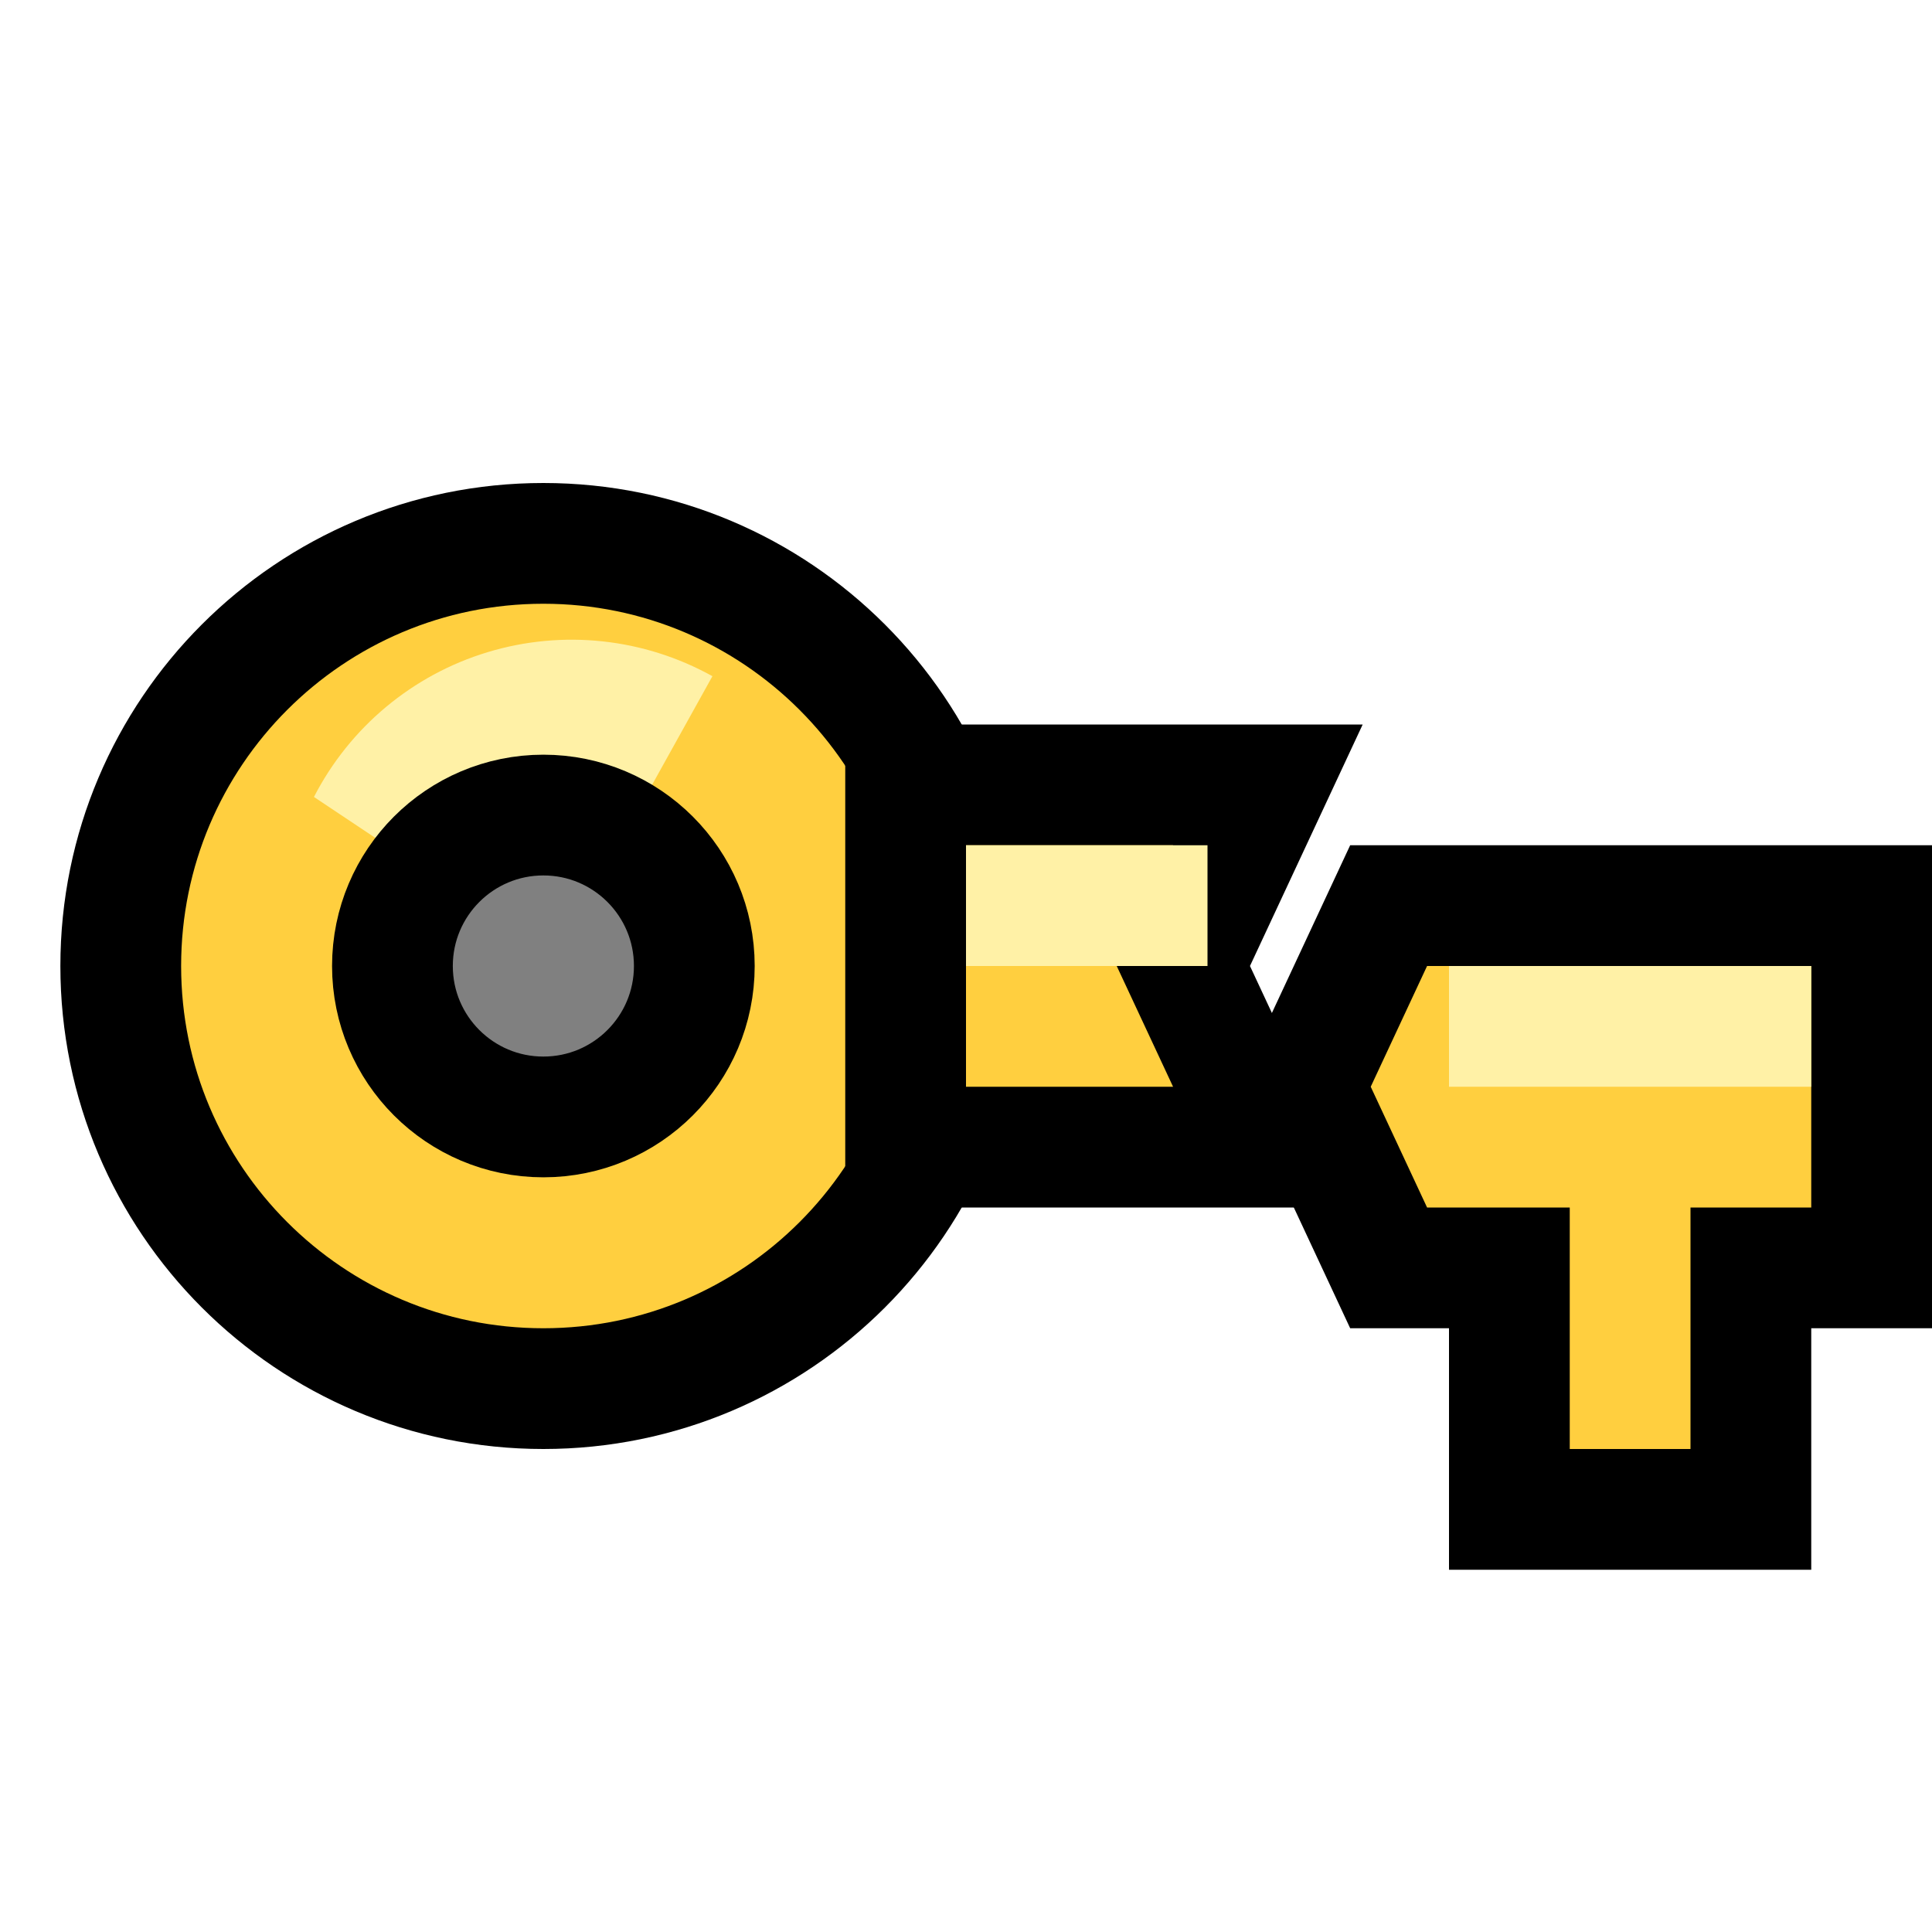
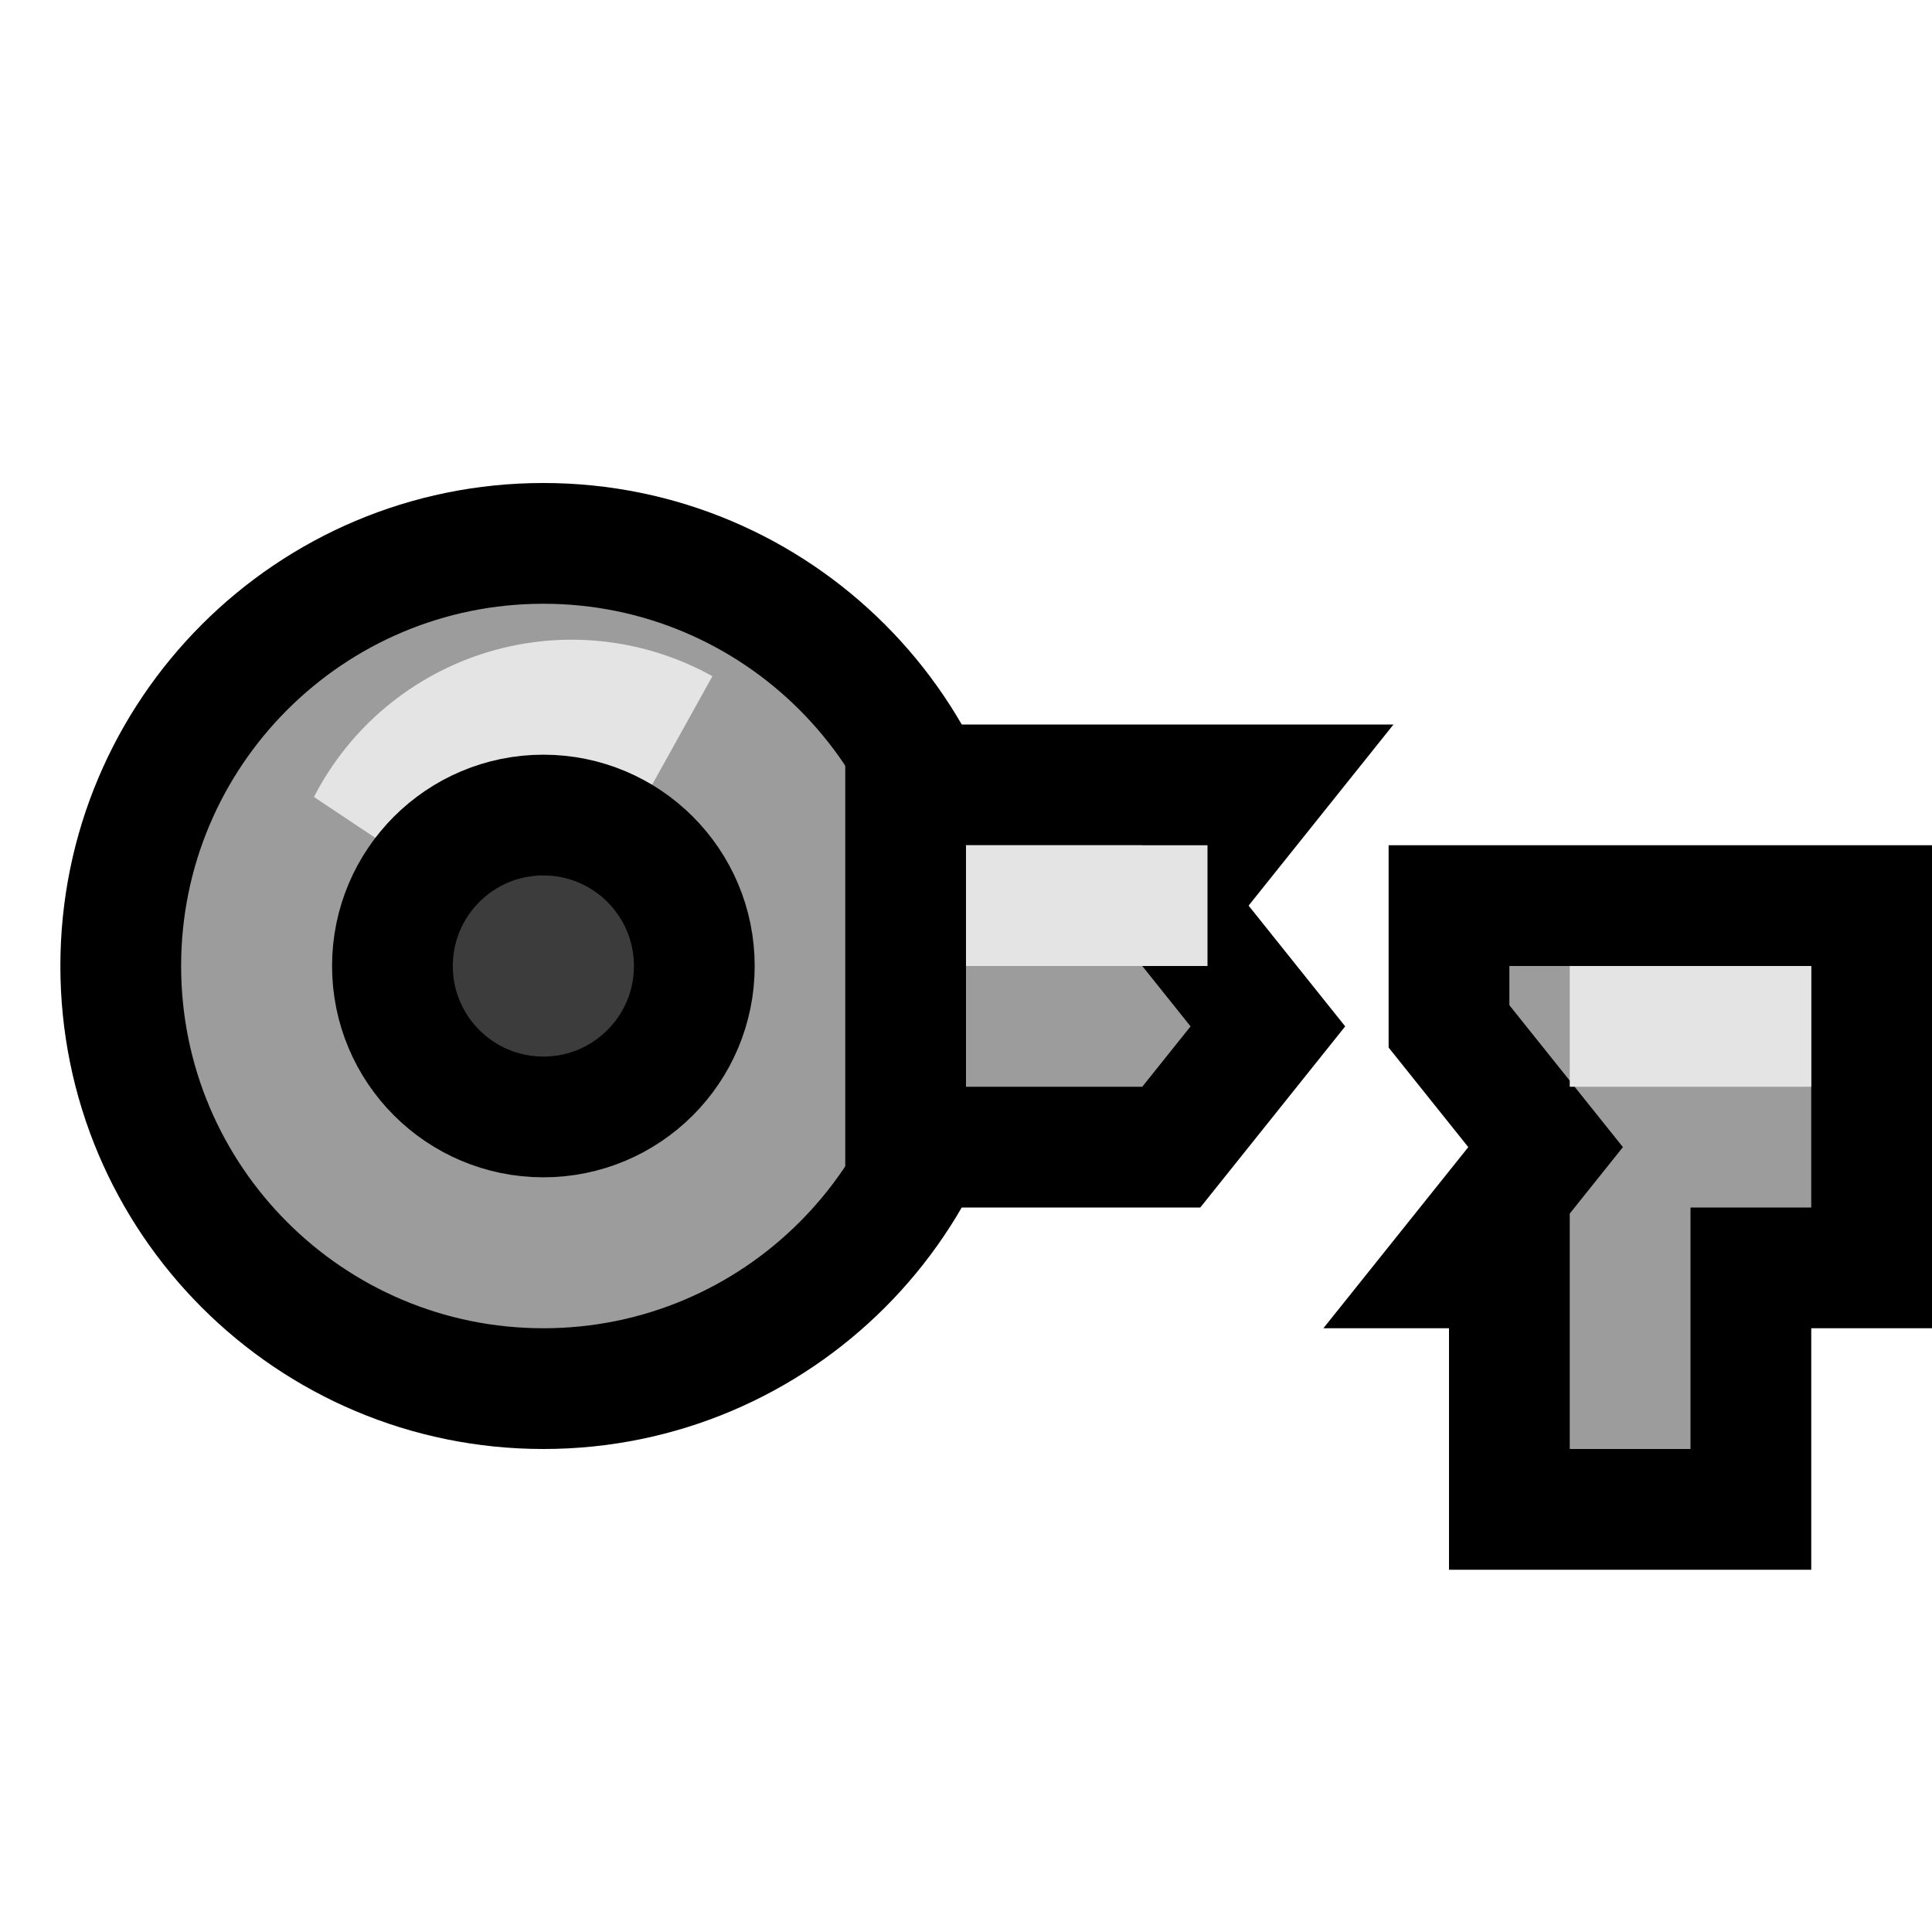
<svg xmlns="http://www.w3.org/2000/svg" width="16" height="16" viewBox="0 0 16 16" role="img" aria-label="Osäker anslutning">
-   <circle cx="4.5" cy="8" r="3.5" fill="#FFCF3F" stroke="#000000" stroke-width="1" stroke-linejoin="miter" />
-   <path d="M2.6 6.6 A2.4 2.4 0 0 1 5.9 5.6 L5.4 6.5 A1.4 1.4 0 0 0 3.5 7.2 Z" fill="#FFF1A6" />
-   <circle cx="4.5" cy="8" r="1.25" fill="#808080" stroke="#000000" stroke-width="1" stroke-linejoin="miter" />
-   <polygon points="7.5,6.5 10.5,6.5 9.8,8 10.5,9.5 7.5,9.5" fill="#FFCF3F" stroke="#000000" stroke-width="1" stroke-linejoin="miter" />
-   <rect x="8" y="7" width="2" height="1" fill="#FFF1A6" />
-   <polygon points="11.5,7.5 15.5,7.5 15.5,10.5 14.5,10.5 14.5,12.5 12.5,12.5 12.5,10.5 11.5,10.5 10.8,9" fill="#FFCF3F" stroke="#000000" stroke-width="1" stroke-linejoin="miter" />
-   <rect x="12" y="8" width="3" height="1" fill="#FFF1A6" />
+   <circle cx="4.5" cy="8" r="3.5" fill="#9C9C9C" stroke="#000000" stroke-width="1" stroke-linejoin="miter" />
+   <path d="M2.6 6.6 A2.4 2.4 0 0 1 5.9 5.6 L5.4 6.5 A1.4 1.4 0 0 0 3.5 7.2 Z" fill="#E4E4E4" />
+   <circle cx="4.5" cy="8" r="1.25" fill="#3C3C3C" stroke="#000000" stroke-width="1" stroke-linejoin="miter" />
+   <polygon points="7.5,6.5 10.5,6.5 9.7,7.5 10.5,8.5 9.7,9.5 7.5,9.5" fill="#9C9C9C" stroke="#000000" stroke-width="1" stroke-linejoin="miter" />
+   <rect x="8" y="7" width="2" height="1" fill="#E4E4E4" />
+   <polygon points="12,7.5 15.5,7.5 15.5,10.5 14.5,10.5 14.5,12.5 12.5,12.5 12.5,10.5 12,10.5 12.8,9.5 12,8.5" fill="#9C9C9C" stroke="#000000" stroke-width="1" stroke-linejoin="miter" />
+   <rect x="13" y="8" width="2" height="1" fill="#E4E4E4" />
</svg>
